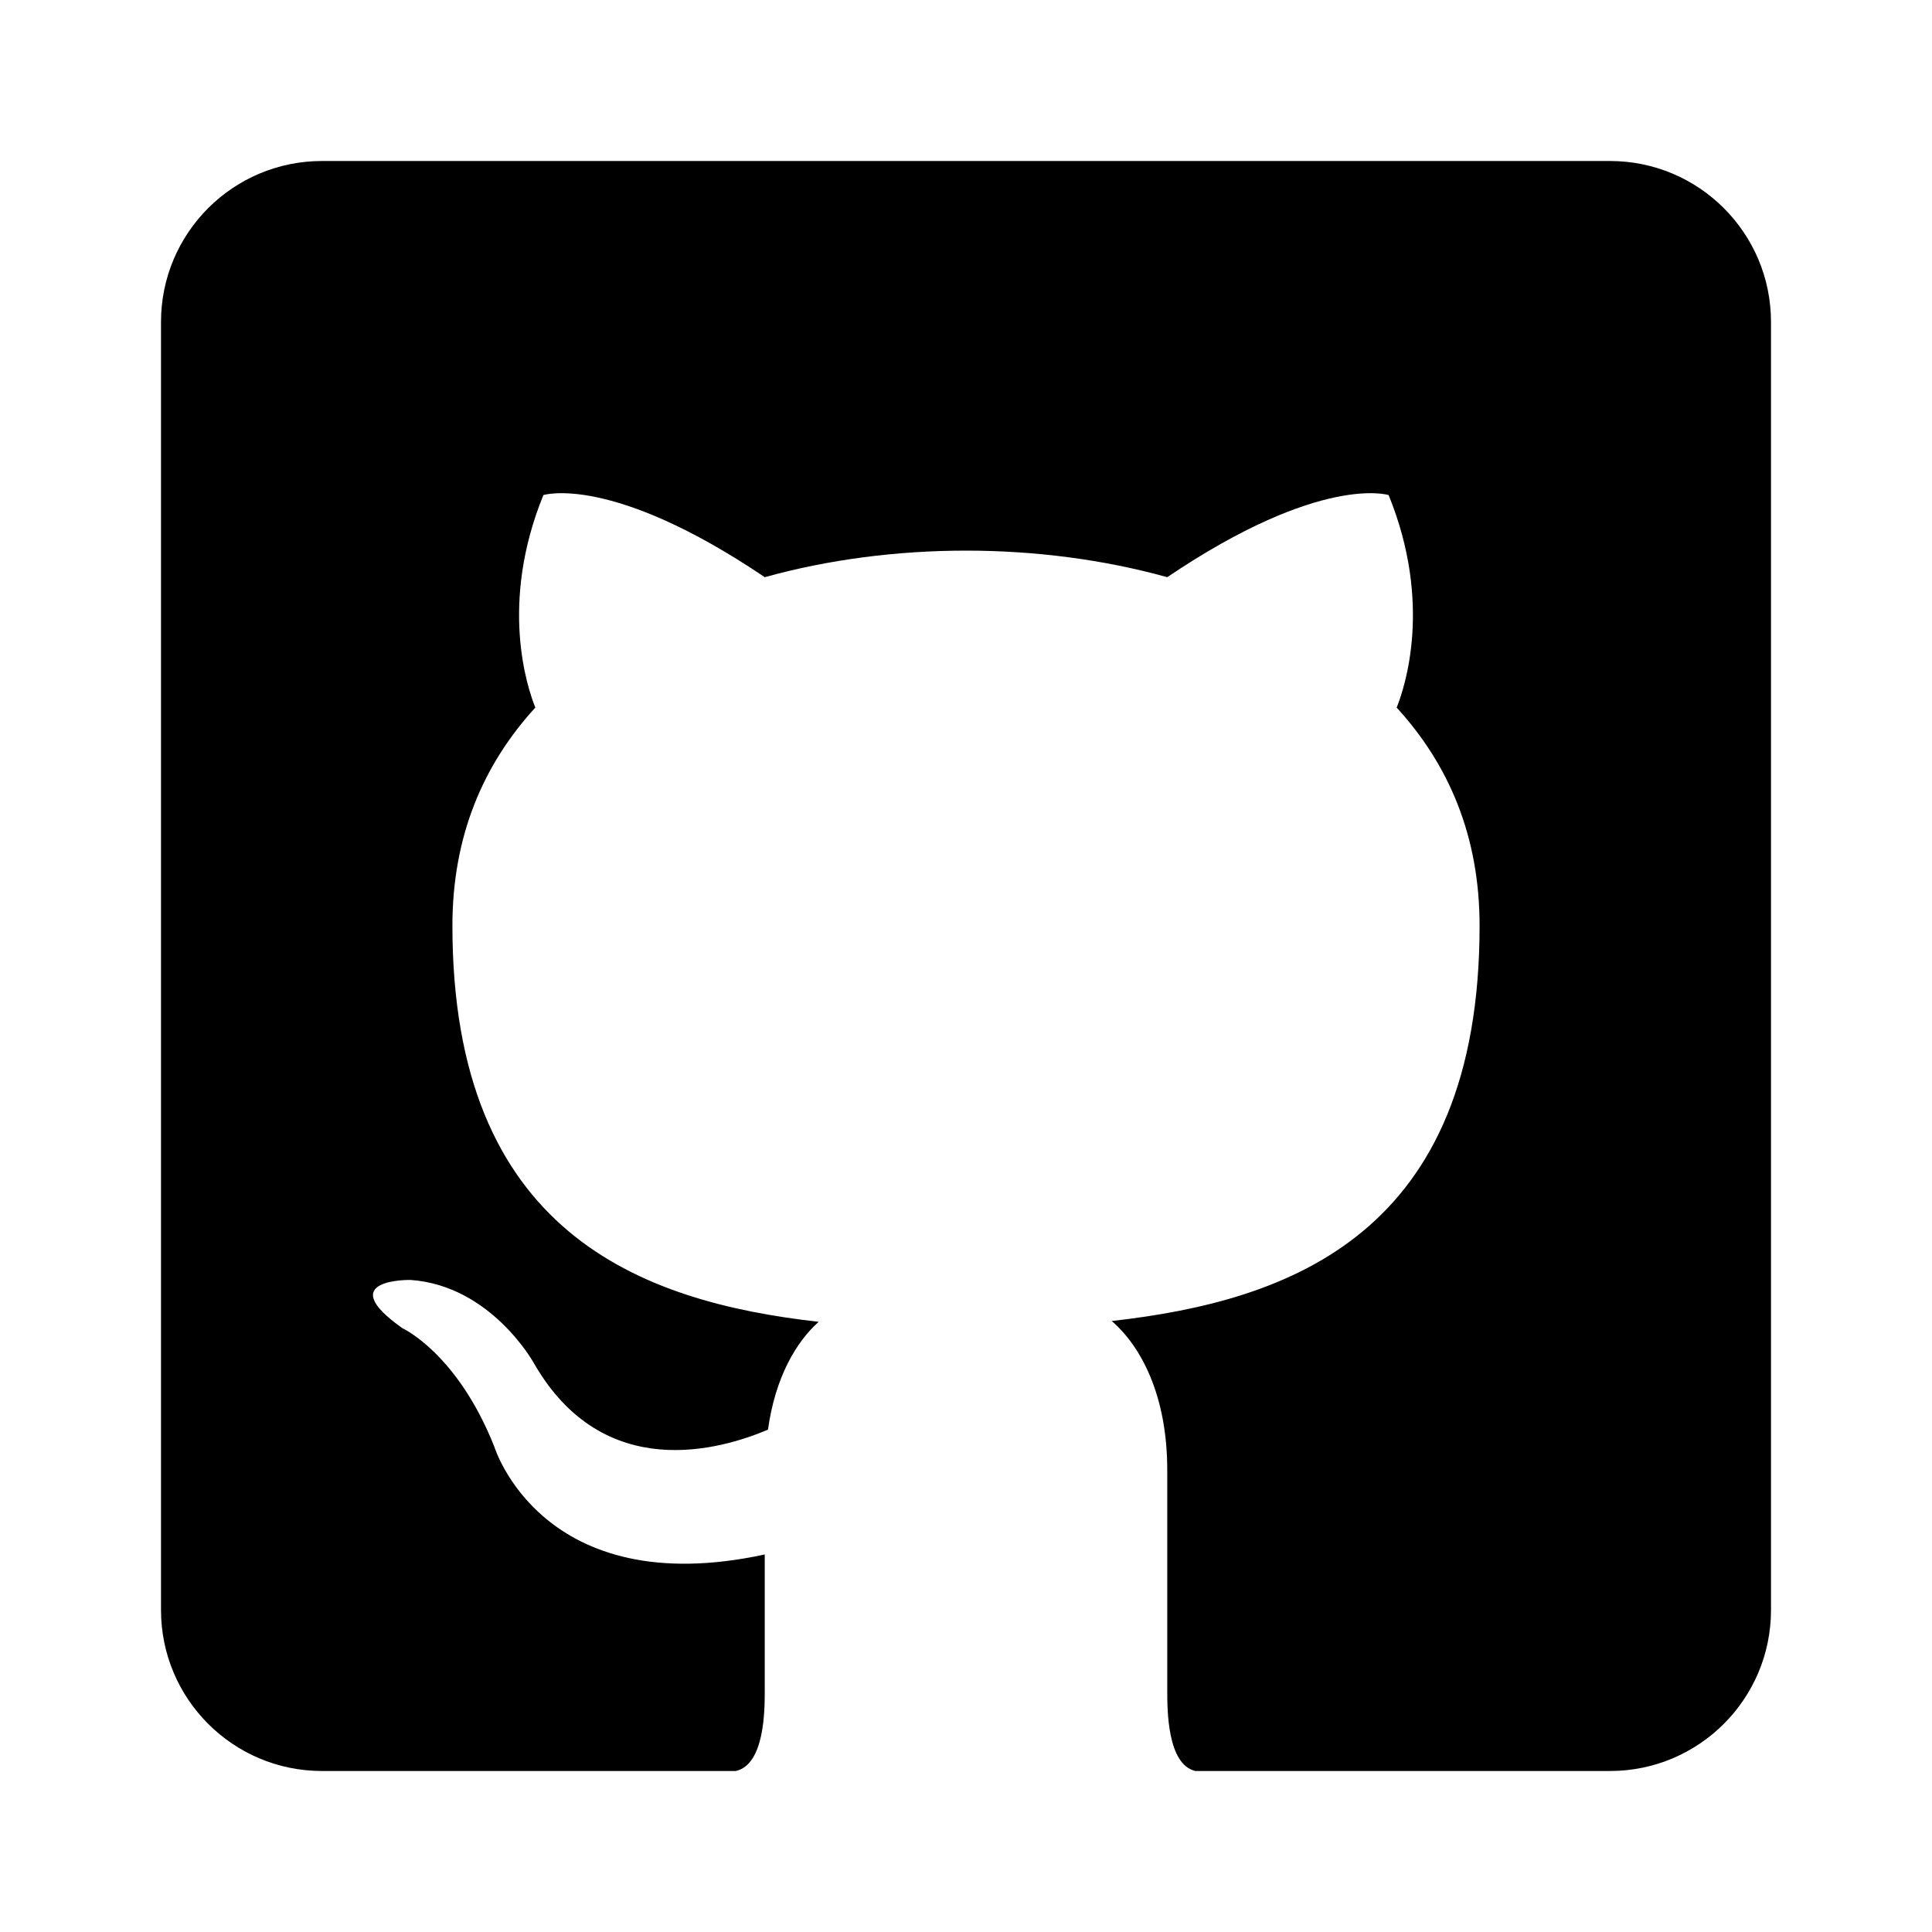
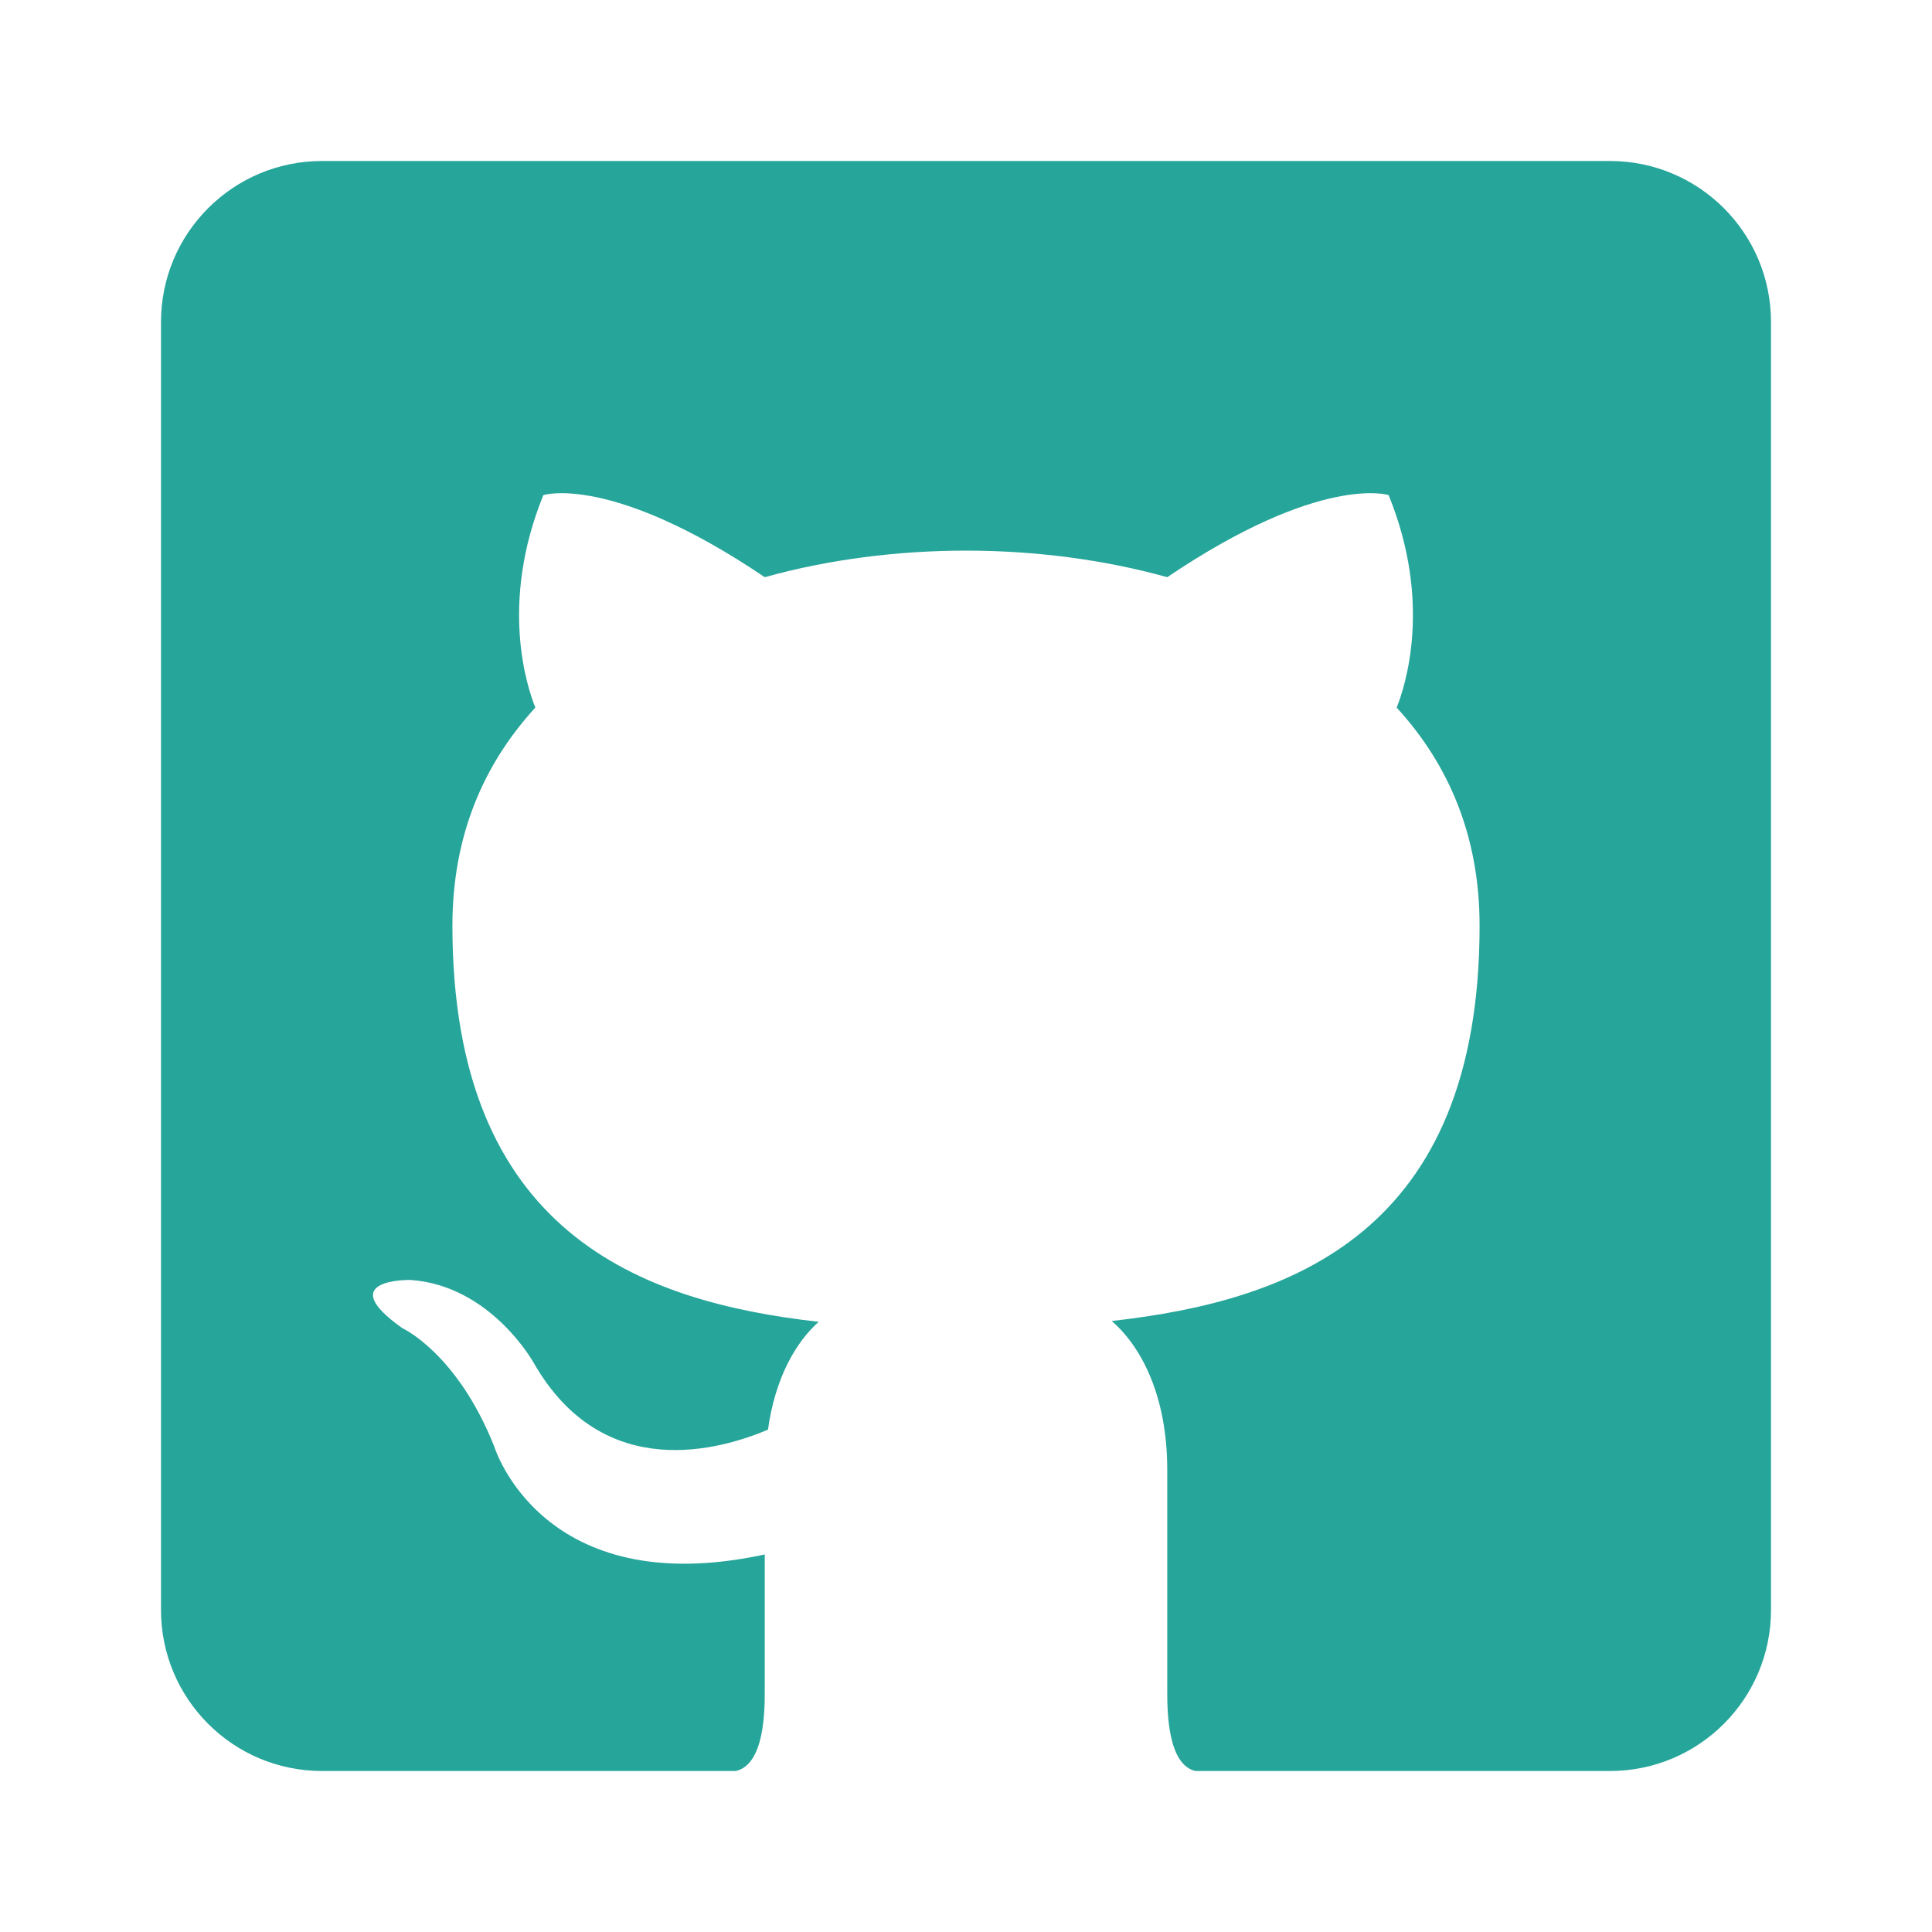
<svg xmlns="http://www.w3.org/2000/svg" version="1.1" width="24" height="24" viewBox="0 0 24 24">
-   <path fill="#000000" d="M4,2H20A2,2 0 0,1 22,4V20A2,2 0 0,1 20,22H14.85C14.5,21.92 14.5,21.24 14.5,21V18.26C14.5,17.33 14.17,16.72 13.81,16.41C16.04,16.16 18.38,15.32 18.38,11.5C18.38,10.39 18,9.5 17.35,8.79C17.45,8.54 17.8,7.5 17.25,6.15C17.25,6.15 16.41,5.88 14.5,7.17C13.71,6.95 12.85,6.84 12,6.84C11.15,6.84 10.29,6.95 9.5,7.17C7.59,5.88 6.75,6.15 6.75,6.15C6.2,7.5 6.55,8.54 6.65,8.79C6,9.5 5.62,10.39 5.62,11.5C5.62,15.31 7.95,16.17 10.17,16.42C9.89,16.67 9.63,17.11 9.54,17.76C8.97,18 7.5,18.45 6.63,16.93C6.63,16.93 6.1,15.97 5.1,15.9C5.1,15.9 4.12,15.88 5,16.5C5,16.5 5.68,16.81 6.14,17.97C6.14,17.97 6.73,19.91 9.5,19.31V21C9.5,21.24 9.5,21.92 9.14,22H4A2,2 0 0,1 2,20V4A2,2 0 0,1 4,2Z" />
+   <path fill="#26a59a" d="M4,2H20A2,2 0 0,1 22,4V20A2,2 0 0,1 20,22H14.85C14.5,21.92 14.5,21.24 14.5,21V18.26C14.5,17.33 14.17,16.72 13.81,16.41C16.04,16.16 18.38,15.32 18.38,11.5C18.38,10.39 18,9.5 17.35,8.79C17.45,8.54 17.8,7.5 17.25,6.15C17.25,6.15 16.41,5.88 14.5,7.17C13.71,6.95 12.85,6.84 12,6.84C11.15,6.84 10.29,6.95 9.5,7.17C7.59,5.88 6.75,6.15 6.75,6.15C6.2,7.5 6.55,8.54 6.65,8.79C6,9.5 5.62,10.39 5.62,11.5C5.62,15.31 7.95,16.17 10.17,16.42C9.89,16.67 9.63,17.11 9.54,17.76C8.97,18 7.5,18.45 6.63,16.93C6.63,16.93 6.1,15.97 5.1,15.9C5.1,15.9 4.12,15.88 5,16.5C5,16.5 5.68,16.81 6.14,17.97C6.14,17.97 6.73,19.91 9.5,19.31V21C9.5,21.24 9.5,21.92 9.14,22H4A2,2 0 0,1 2,20V4A2,2 0 0,1 4,2Z" />
</svg>
